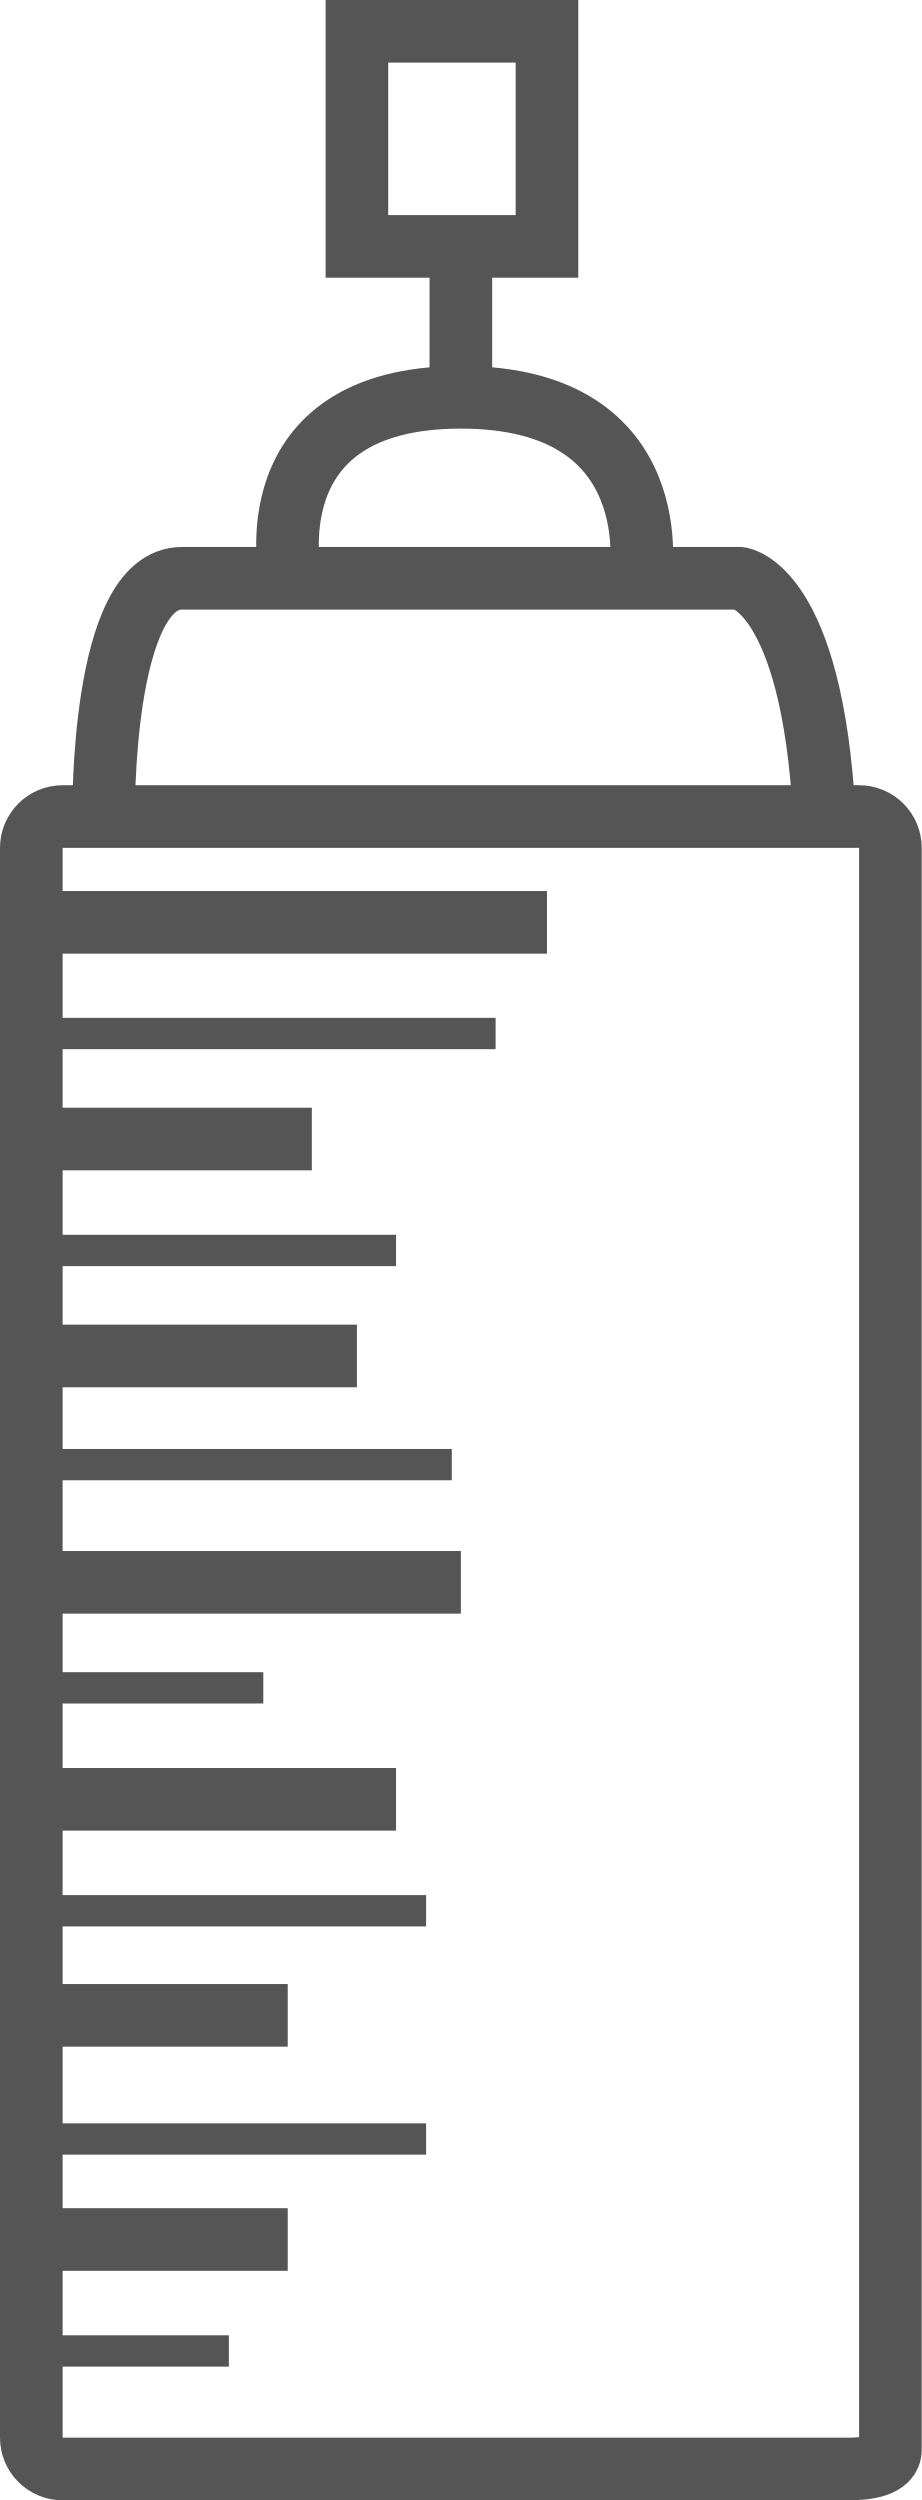
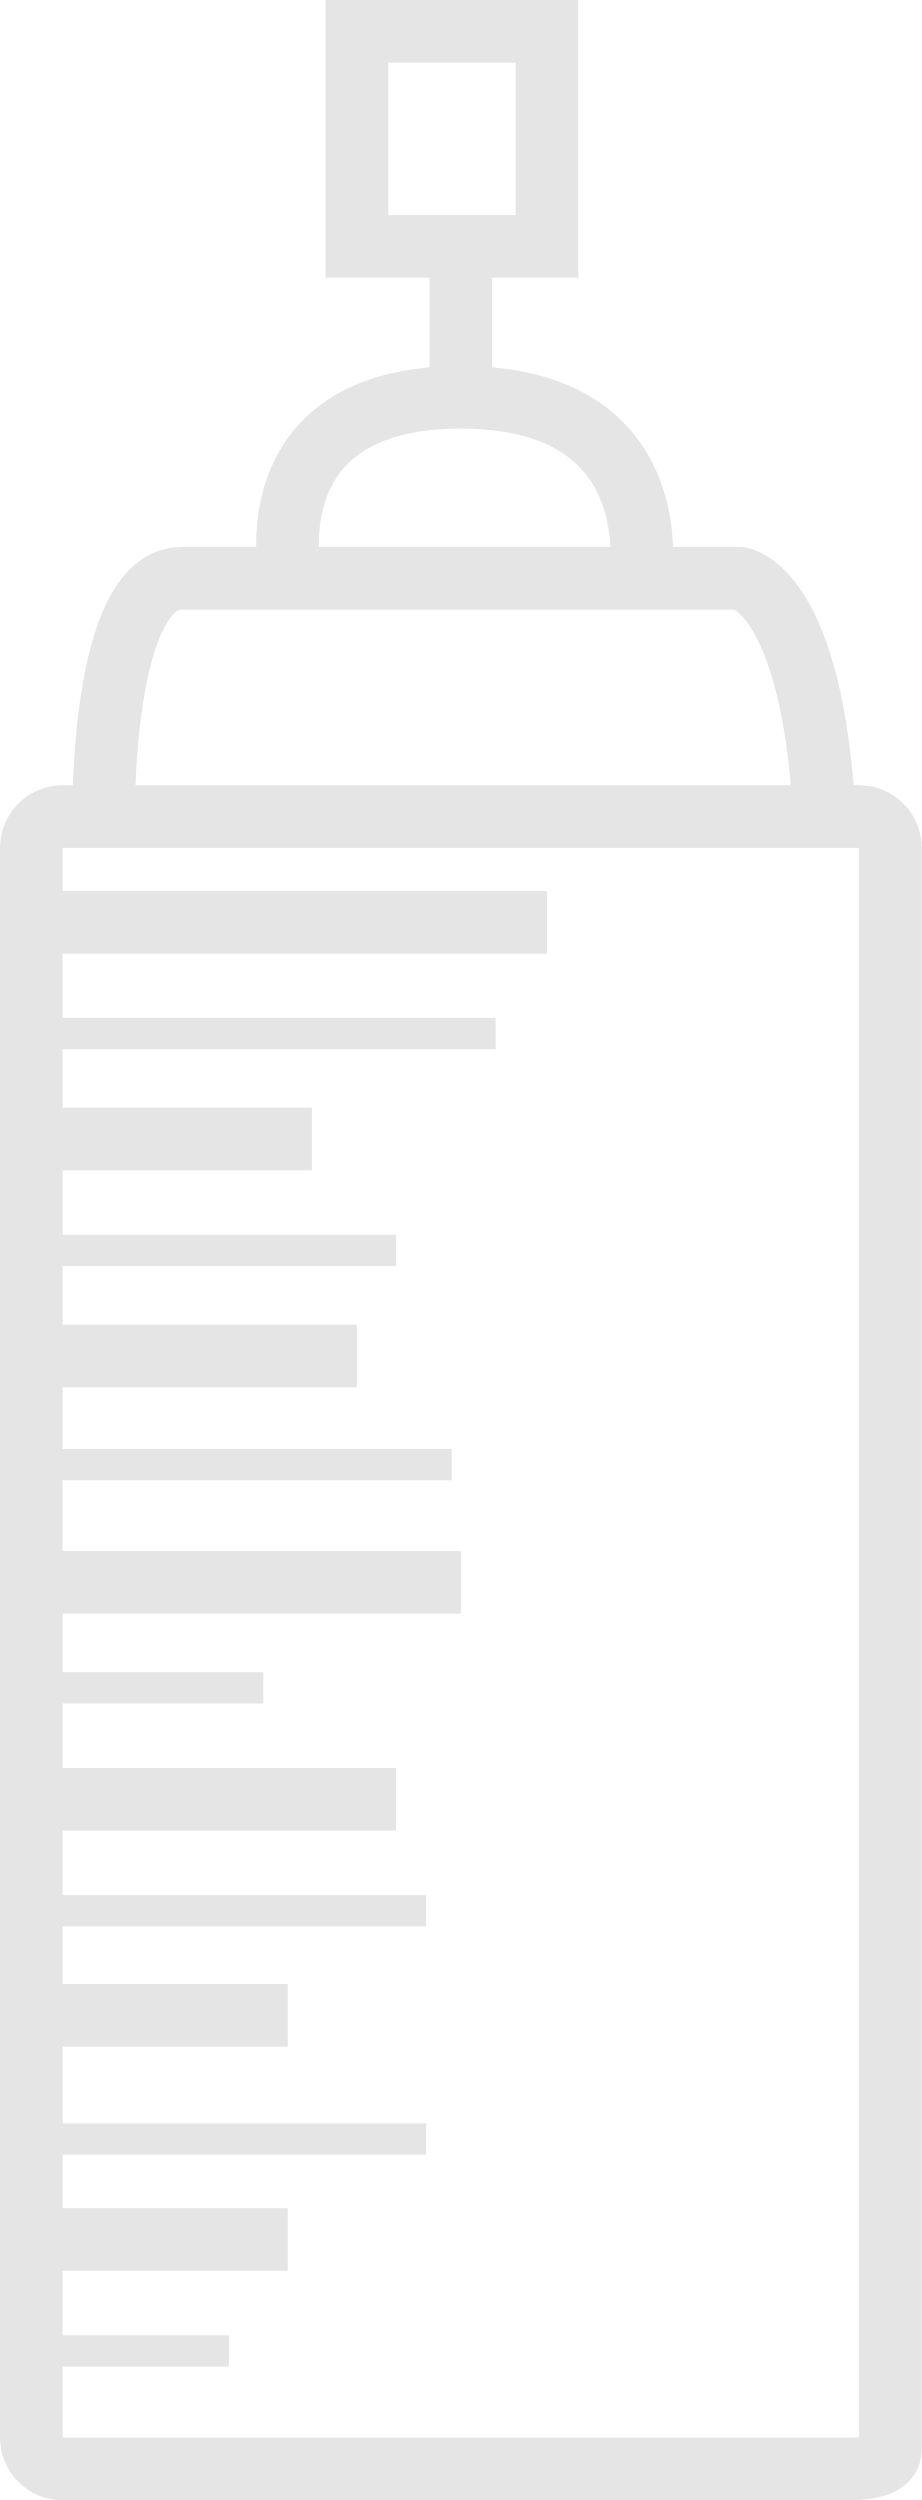
<svg xmlns="http://www.w3.org/2000/svg" viewBox="0 0 29.44 79.85">
  <defs>
-     <style>.cls-1,.cls-2{fill:none;stroke:#555;stroke-miterlimit:10;}.cls-1{stroke-width:2px;}</style>
+     <style>.cls-1,.cls-2{fill:none;stroke:#e5e5e5;stroke-miterlimit:10;}.cls-1{stroke-width:2px;}</style>
  </defs>
  <g id="paint_spray_can" data-name="paint spray can">
    <path class="cls-1" d="M2,26.08H27.44a1,1,0,0,1,1,1V78.24c0,.55-.82.62-1.37.62H2a1,1,0,0,1-1-1V27.08A1,1,0,0,1,2,26.08Z" />
    <path class="cls-1" d="M3.31,26.08s-.1-7.61,2.5-7.61H23.63s2.31.29,2.7,7.61" />
    <path class="cls-1" d="M9.28,18.47S8,12.69,14.72,12.69s5.73,5.78,5.73,5.78" />
    <rect class="cls-1" x="11.4" y="1" width="6.07" height="6.87" />
    <line class="cls-1" x1="14.72" y1="7.87" x2="14.72" y2="12.69" />
    <line class="cls-1" x1="1" y1="29.46" x2="17.47" y2="29.46" />
    <line class="cls-1" x1="1" y1="36.38" x2="9.96" y2="36.38" />
    <line class="cls-1" x1="1" y1="43.31" x2="11.4" y2="43.31" />
    <line class="cls-1" x1="1" y1="50.54" x2="14.72" y2="50.54" />
    <line class="cls-1" x1="1" y1="57.47" x2="12.65" y2="57.47" />
    <line class="cls-1" x1="1" y1="64.37" x2="9.19" y2="64.37" />
    <line class="cls-1" x1="1" y1="71.53" x2="9.19" y2="71.53" />
    <line class="cls-2" x1="1" y1="33.01" x2="15.83" y2="33.01" />
    <line class="cls-2" x1="1" y1="39.94" x2="12.65" y2="39.94" />
    <line class="cls-2" x1="1" y1="46.78" x2="14.43" y2="46.78" />
    <line class="cls-2" x1="1" y1="53.91" x2="8.41" y2="53.91" />
    <line class="cls-2" x1="1" y1="61.03" x2="13.61" y2="61.03" />
    <line class="cls-2" x1="1" y1="68.32" x2="13.61" y2="68.32" />
    <line class="cls-2" x1="1" y1="75.09" x2="7.31" y2="75.09" />
  </g>
</svg>
